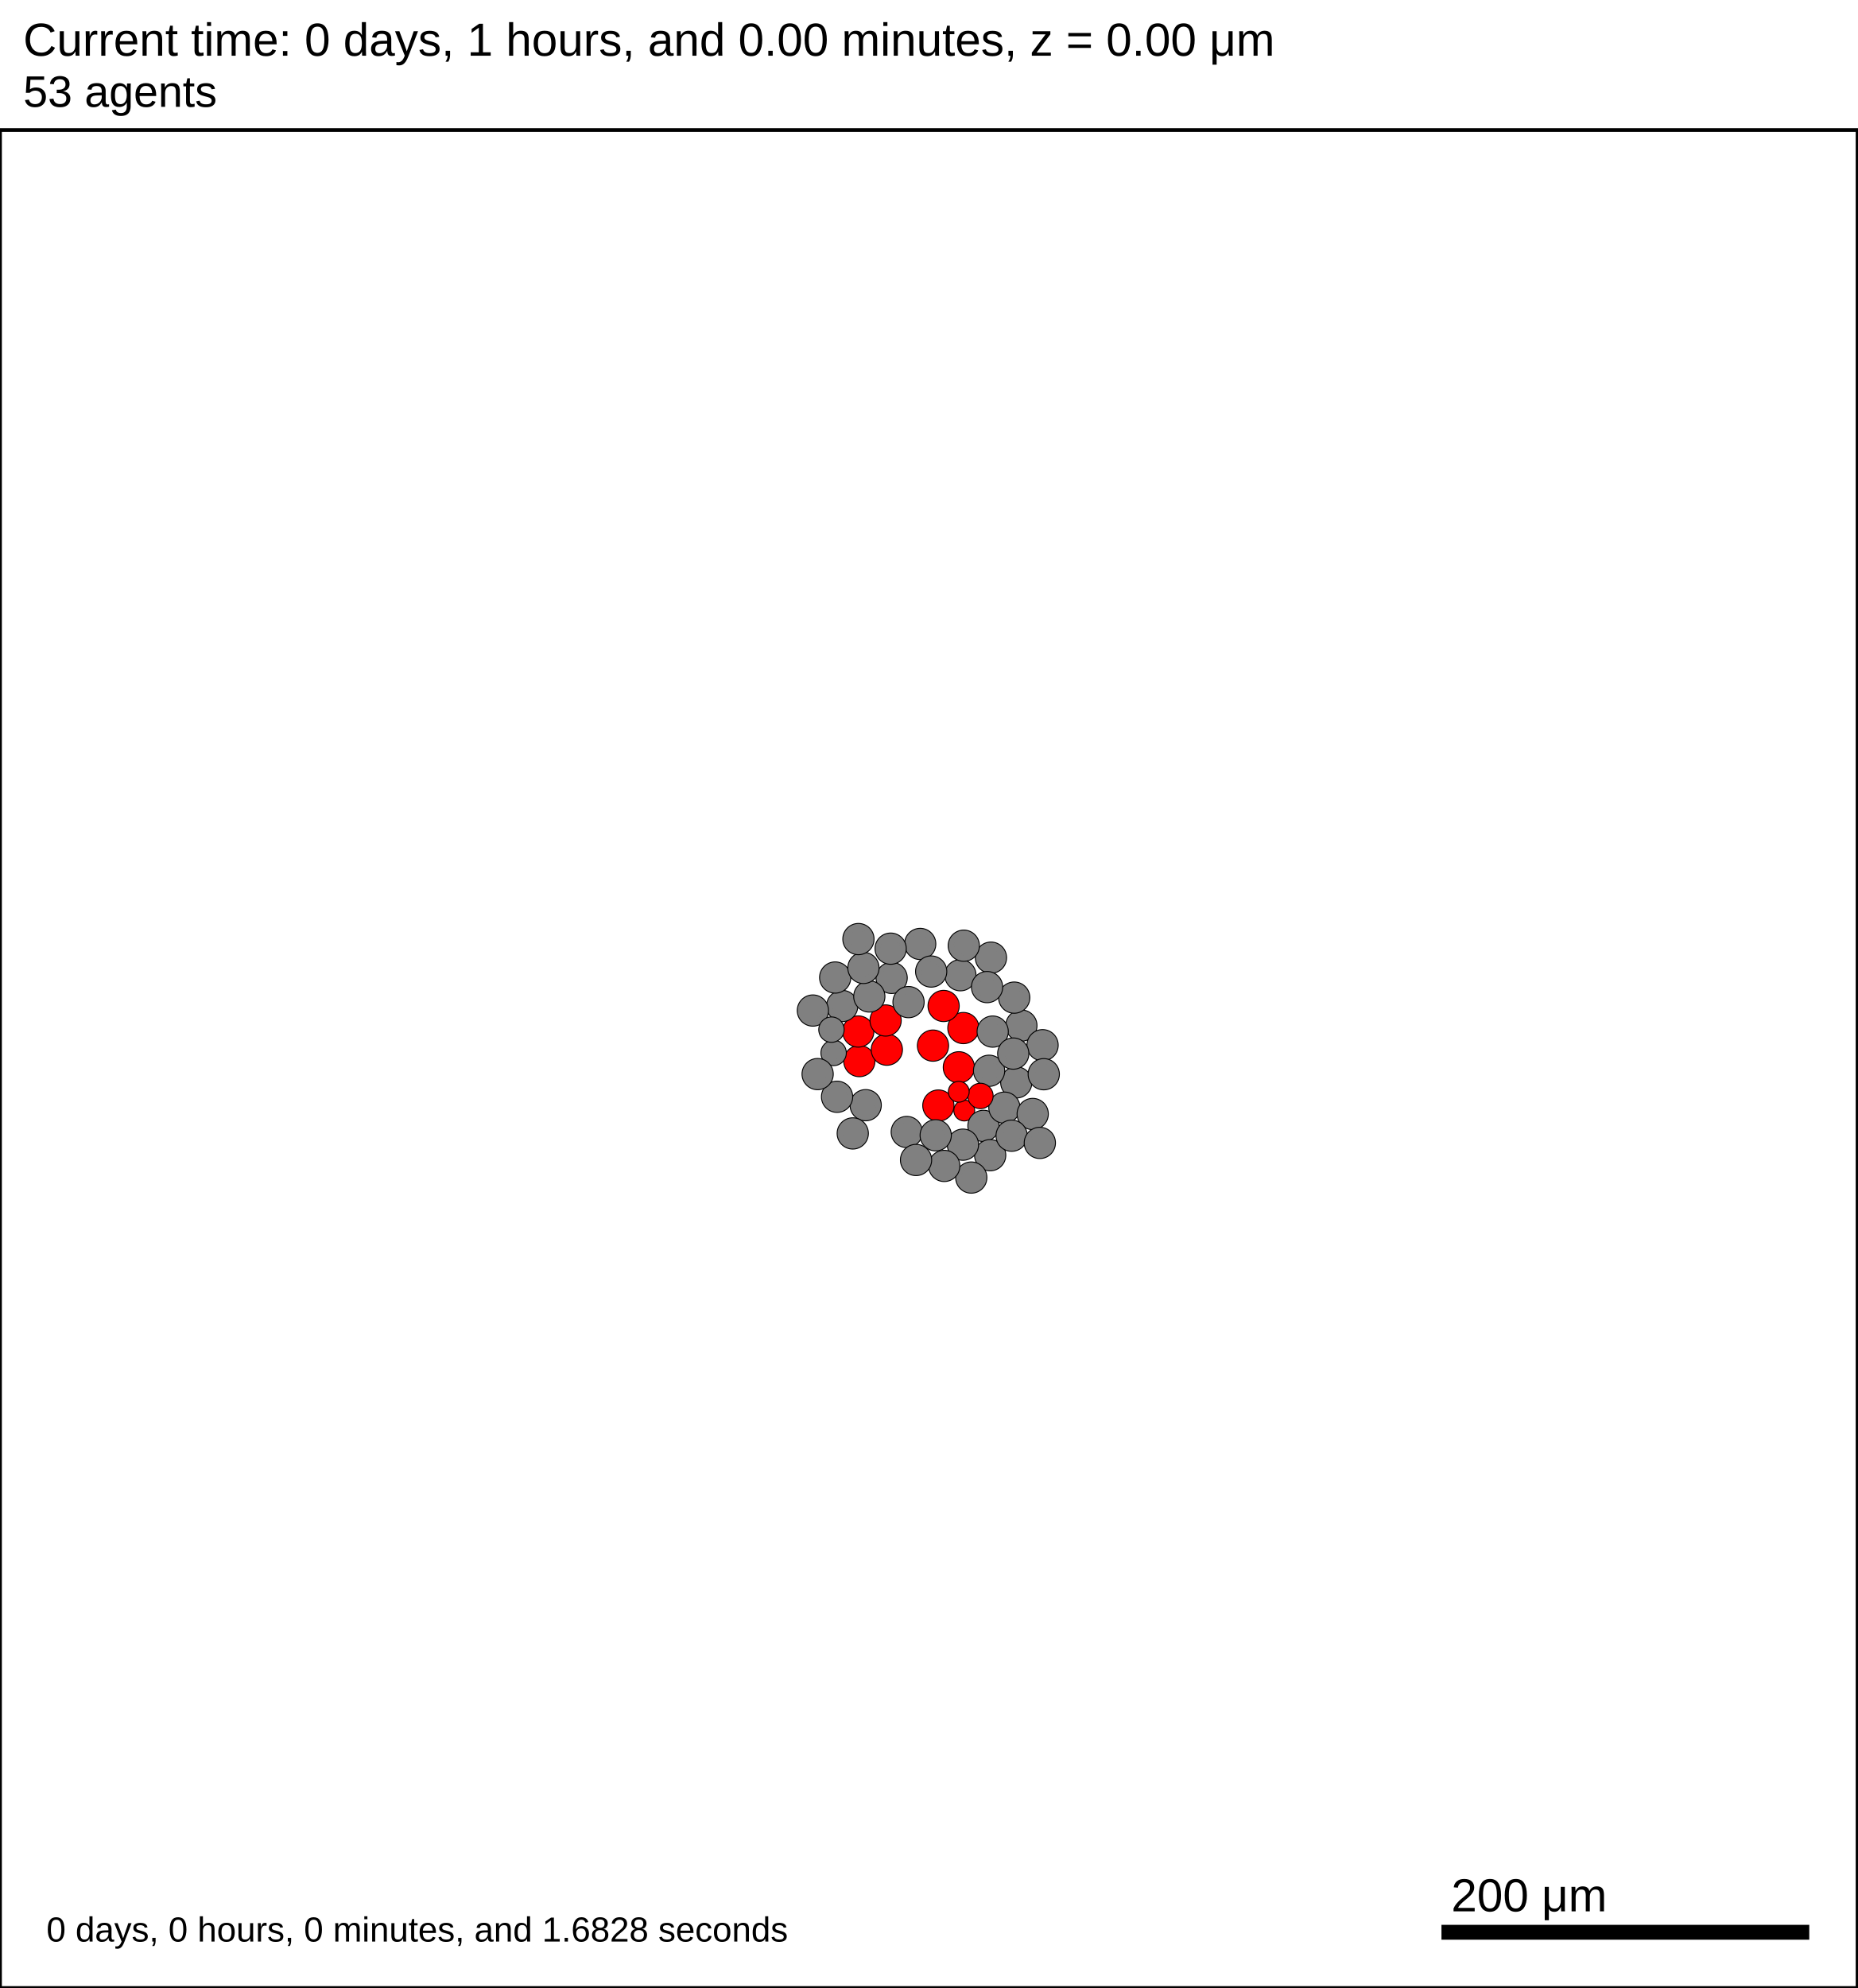
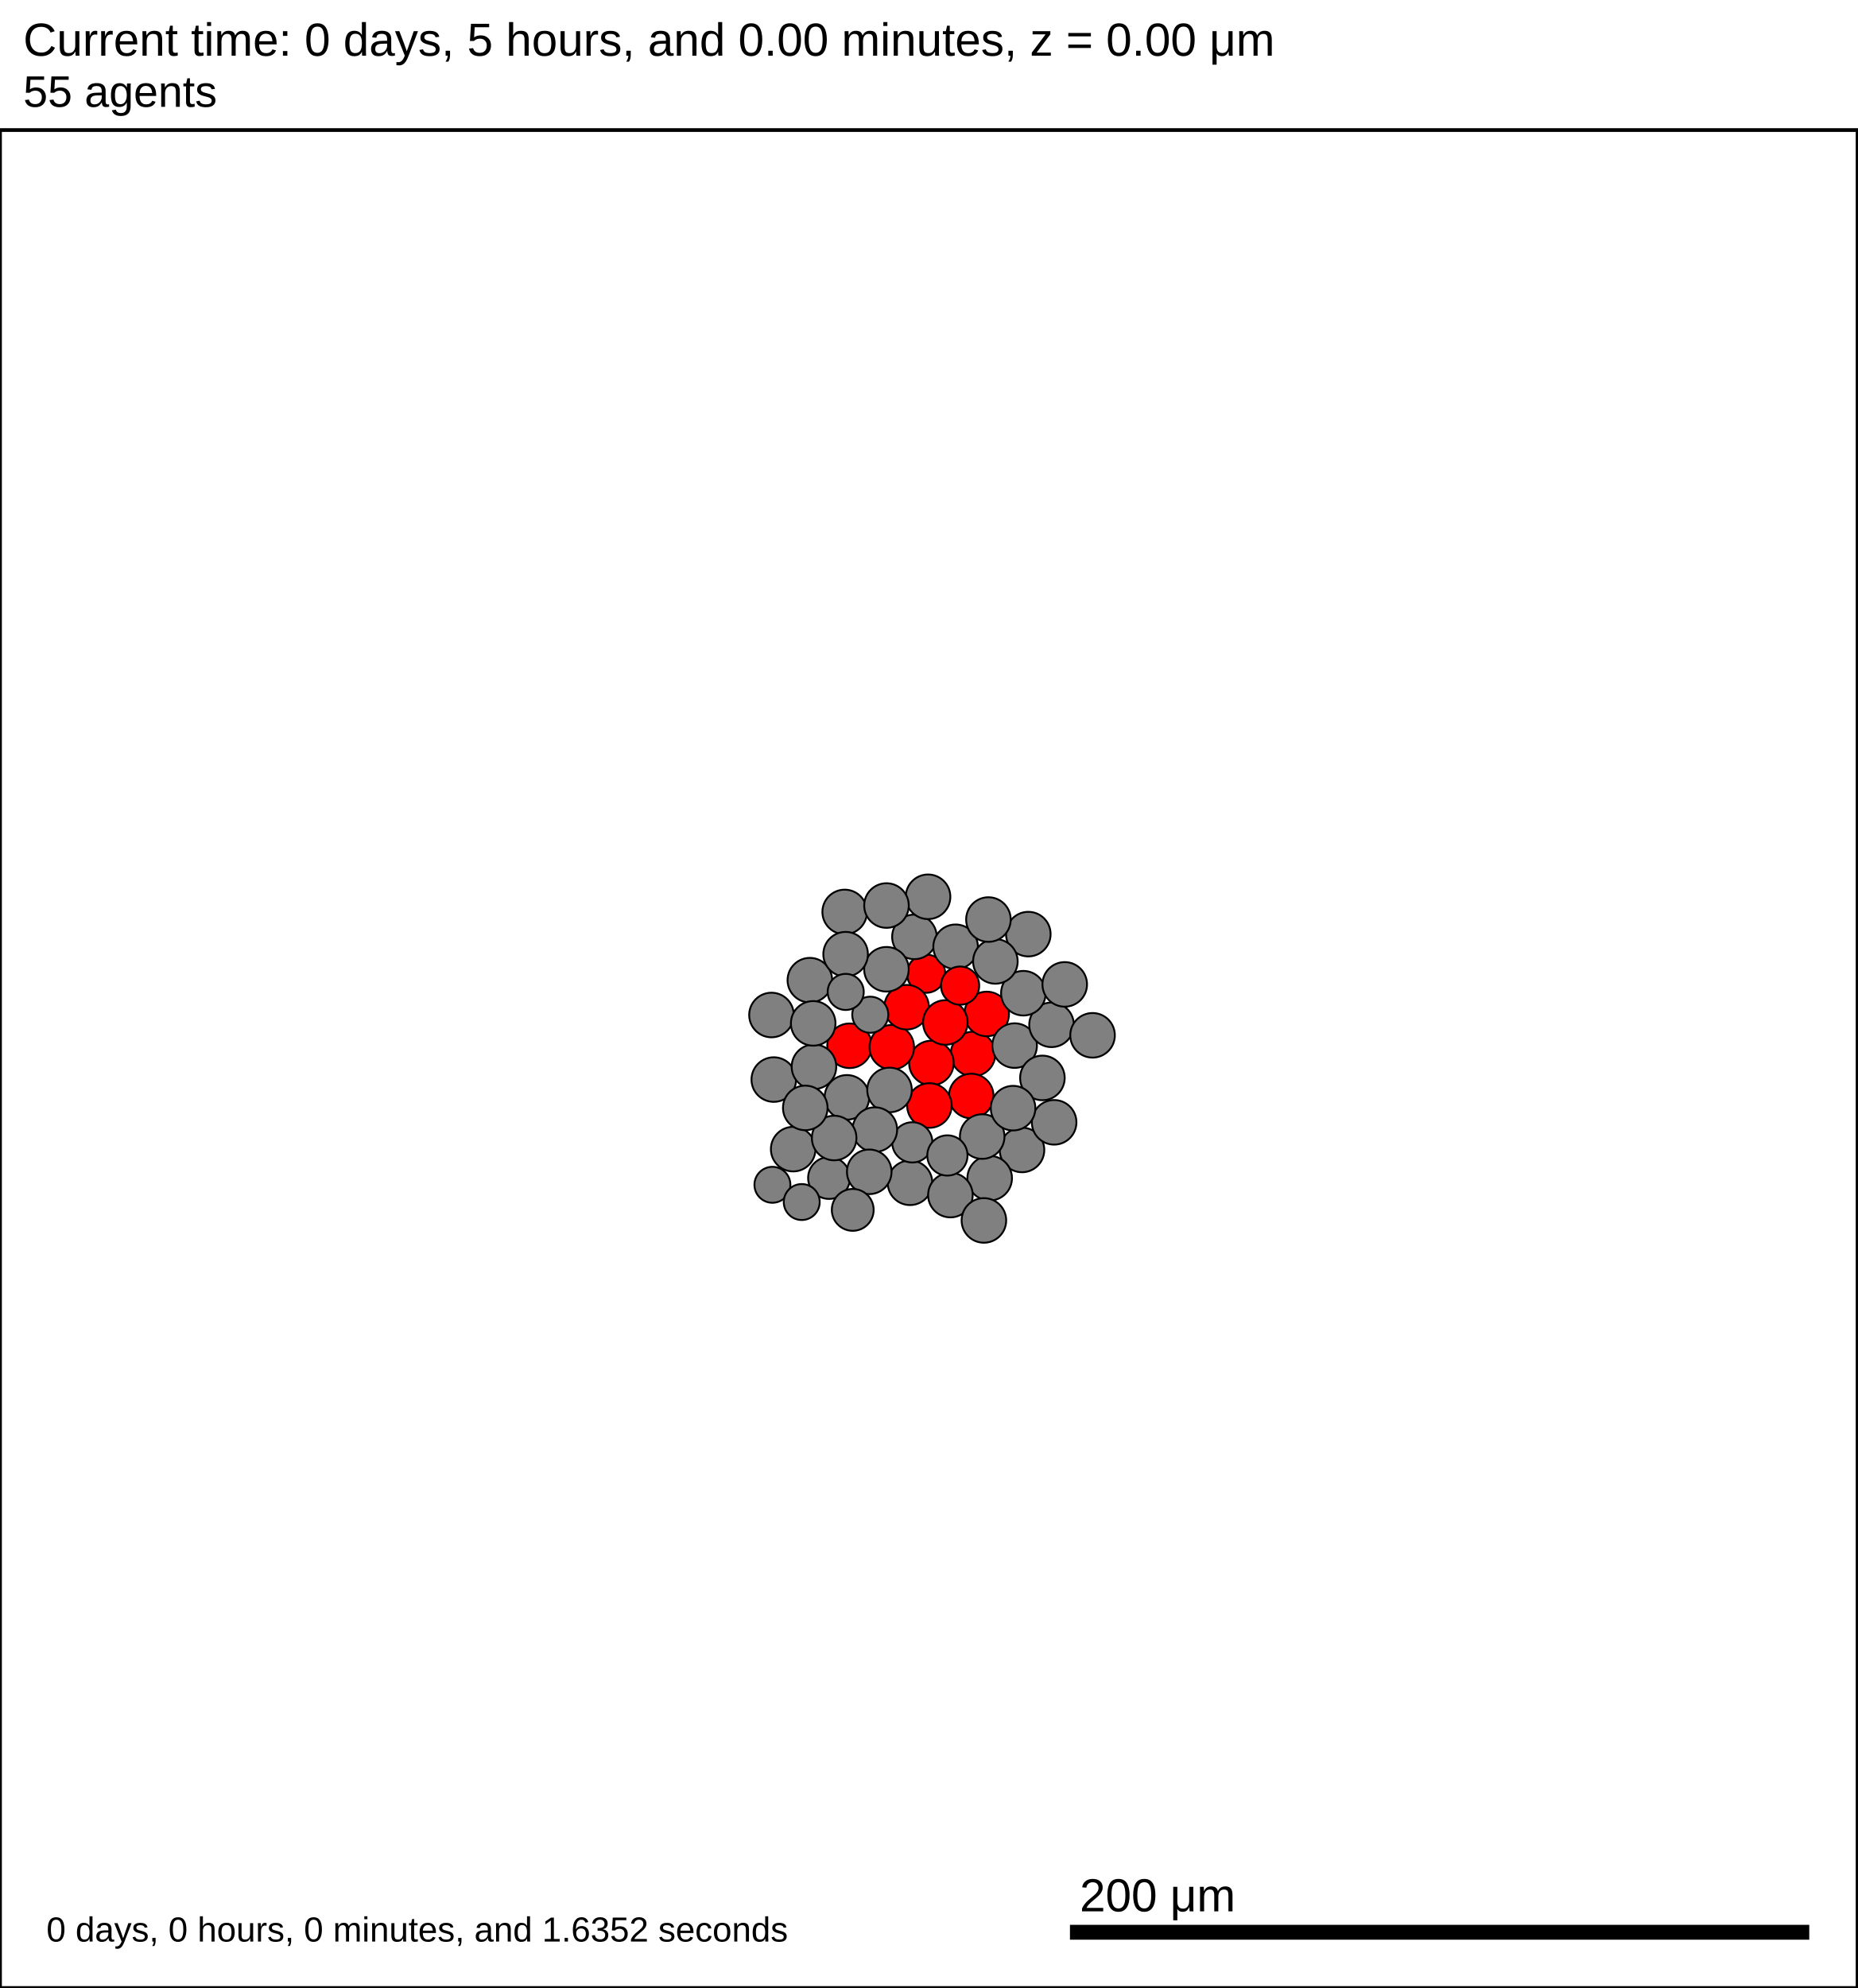
- <svg xmlns="http://www.w3.org/2000/svg" version="1.1" width="1000" height="1070" id="svg2">
-   <rect x="0" y="0" width="1000" height="1070" stroke-width="2" stroke="white" fill="white" />
-   <text x="12.5" y="30" font-family="Arial" font-size="25" fill="black">
-    Current time: 0 days, 1 hours, and 0.00 minutes, z = 0.00 μm
-   </text>
-   <text x="12.5" y="57.5" font-family="Arial" font-size="23.75" fill="black">
-    53 agents
-   </text>
-   <g id="tissue" transform="translate(0,1070) scale(1,-1)">
+ <svg xmlns="http://www.w3.org/2000/svg" version="1.1" width="500" height="535" id="svg2">
+   <rect x="0" y="0" width="500" height="535" stroke-width="1" stroke="white" fill="white" />
+   <text x="6.25" y="15" font-family="Arial" font-size="12.5" fill="black">
+    Current time: 0 days, 5 hours, and 0.00 minutes, z = 0.00 μm
+   </text>
+   <text x="6.25" y="28.75" font-family="Arial" font-size="11.875" fill="black">
+    55 agents
+   </text>
+   <g id="tissue" transform="translate(0,535) scale(1,-1)">
    <g id="ECM">
  </g>
    <g id="cells">
      <g id="cell0" type="resistant" dead="false">
-         <circle cx="516.192" cy="495.549" r="8.413" stroke-width="0.5" stroke="black" fill="red" />
-         <circle cx="516.192" cy="495.549" r="5.052" stroke-width="0.5" stroke="red" fill="red" />
+         <circle cx="261.916" cy="251.359" r="5.999" stroke-width="0.5" stroke="black" fill="red" />
+         <circle cx="261.916" cy="251.359" r="3.779" stroke-width="0.5" stroke="red" fill="red" />
      </g>
      <g id="cell1" type="resistant" dead="false">
-         <circle cx="462.621" cy="498.893" r="8.413" stroke-width="0.5" stroke="black" fill="red" />
-         <circle cx="462.621" cy="498.893" r="5.052" stroke-width="0.5" stroke="red" fill="red" />
+         <circle cx="228.672" cy="253.568" r="5.999" stroke-width="0.5" stroke="black" fill="red" />
+         <circle cx="228.672" cy="253.568" r="3.779" stroke-width="0.5" stroke="red" fill="red" />
      </g>
      <g id="cell2" type="resistant" dead="false">
-         <circle cx="502.263" cy="507.215" r="8.413" stroke-width="0.5" stroke="black" fill="red" />
-         <circle cx="502.263" cy="507.215" r="5.052" stroke-width="0.5" stroke="red" fill="red" />
+         <circle cx="250.704" cy="248.937" r="5.999" stroke-width="0.5" stroke="black" fill="red" />
+         <circle cx="250.704" cy="248.937" r="3.779" stroke-width="0.5" stroke="red" fill="red" />
      </g>
      <g id="cell3" type="resistant" dead="false">
-         <circle cx="518.627" cy="516.661" r="8.413" stroke-width="0.5" stroke="black" fill="red" />
-         <circle cx="518.627" cy="516.661" r="5.052" stroke-width="0.5" stroke="red" fill="red" />
+         <circle cx="265.589" cy="262.129" r="5.999" stroke-width="0.5" stroke="black" fill="red" />
+         <circle cx="265.589" cy="262.129" r="3.779" stroke-width="0.5" stroke="red" fill="red" />
      </g>
      <g id="cell4" type="resistant" dead="false">
-         <circle cx="477.425" cy="505.034" r="8.413" stroke-width="0.5" stroke="black" fill="red" />
-         <circle cx="477.425" cy="505.034" r="5.052" stroke-width="0.5" stroke="red" fill="red" />
+         <circle cx="240.041" cy="253.172" r="5.999" stroke-width="0.5" stroke="black" fill="red" />
+         <circle cx="240.041" cy="253.172" r="3.779" stroke-width="0.5" stroke="red" fill="red" />
      </g>
      <g id="cell5" type="resistant" dead="false">
-         <circle cx="505.161" cy="474.964" r="8.413" stroke-width="0.5" stroke="black" fill="red" />
-         <circle cx="505.161" cy="474.964" r="5.052" stroke-width="0.5" stroke="red" fill="red" />
+         <circle cx="249.279" cy="272.962" r="5.145" stroke-width="0.5" stroke="black" fill="red" />
+         <circle cx="249.279" cy="272.962" r="3.276" stroke-width="0.5" stroke="red" fill="red" />
      </g>
      <g id="cell6" type="resistant" dead="false">
-         <circle cx="462.041" cy="514.816" r="8.413" stroke-width="0.5" stroke="black" fill="red" />
-         <circle cx="462.041" cy="514.816" r="5.052" stroke-width="0.5" stroke="red" fill="red" />
+         <circle cx="261.427" cy="240.047" r="5.999" stroke-width="0.5" stroke="black" fill="red" />
+         <circle cx="261.427" cy="240.047" r="3.779" stroke-width="0.5" stroke="red" fill="red" />
      </g>
      <g id="cell7" type="resistant" dead="false">
-         <circle cx="507.988" cy="528.559" r="8.413" stroke-width="0.5" stroke="black" fill="red" />
-         <circle cx="507.988" cy="528.559" r="5.052" stroke-width="0.5" stroke="red" fill="red" />
+         <circle cx="250.17" cy="237.488" r="5.999" stroke-width="0.5" stroke="black" fill="red" />
+         <circle cx="250.17" cy="237.488" r="3.779" stroke-width="0.5" stroke="red" fill="red" />
      </g>
      <g id="cell8" type="resistant" dead="false">
-         <circle cx="476.758" cy="520.746" r="8.413" stroke-width="0.5" stroke="black" fill="red" />
-         <circle cx="476.758" cy="520.746" r="5.052" stroke-width="0.5" stroke="red" fill="red" />
+         <circle cx="244.033" cy="263.949" r="5.999" stroke-width="0.5" stroke="black" fill="red" />
+         <circle cx="244.033" cy="263.949" r="3.779" stroke-width="0.5" stroke="red" fill="red" />
      </g>
      <g id="cell9" type="resistant" dead="false">
-         <circle cx="519.094" cy="472.277" r="5.623" stroke-width="0.5" stroke="black" fill="red" />
-         <circle cx="519.094" cy="472.277" r="3.418" stroke-width="0.5" stroke="red" fill="red" />
+         <circle cx="254.456" cy="259.834" r="5.999" stroke-width="0.5" stroke="black" fill="red" />
+         <circle cx="254.456" cy="259.834" r="3.779" stroke-width="0.5" stroke="red" fill="red" />
      </g>
      <g id="cell10" type="susceptible" dead="false">
-         <circle cx="453.393" cy="528.558" r="8.413" stroke-width="0.5" stroke="black" fill="grey" />
-         <circle cx="453.393" cy="528.558" r="5.052" stroke-width="0.5" stroke="grey" fill="grey" />
+         <circle cx="244.951" cy="216.699" r="5.999" stroke-width="0.5" stroke="black" fill="grey" />
+         <circle cx="244.951" cy="216.699" r="3.779" stroke-width="0.5" stroke="grey" fill="grey" />
      </g>
      <g id="cell11" type="susceptible" dead="false">
-         <circle cx="466.038" cy="475.155" r="8.413" stroke-width="0.5" stroke="black" fill="grey" />
-         <circle cx="466.038" cy="475.155" r="5.052" stroke-width="0.5" stroke="grey" fill="grey" />
+         <circle cx="227.961" cy="239.686" r="5.999" stroke-width="0.5" stroke="black" fill="grey" />
+         <circle cx="227.961" cy="239.686" r="3.779" stroke-width="0.5" stroke="grey" fill="grey" />
      </g>
      <g id="cell12" type="susceptible" dead="false">
-         <circle cx="495.38" cy="561.942" r="8.413" stroke-width="0.5" stroke="black" fill="grey" />
-         <circle cx="495.38" cy="561.942" r="5.052" stroke-width="0.5" stroke="grey" fill="grey" />
+         <circle cx="227.366" cy="289.579" r="5.999" stroke-width="0.5" stroke="black" fill="grey" />
+         <circle cx="227.366" cy="289.579" r="3.779" stroke-width="0.5" stroke="grey" fill="grey" />
      </g>
      <g id="cell13" type="susceptible" dead="false">
-         <circle cx="529.444" cy="464.007" r="8.413" stroke-width="0.5" stroke="black" fill="grey" />
-         <circle cx="529.444" cy="464.007" r="5.052" stroke-width="0.5" stroke="grey" fill="grey" />
+         <circle cx="246.138" cy="282.877" r="5.999" stroke-width="0.5" stroke="black" fill="grey" />
+         <circle cx="246.138" cy="282.877" r="3.779" stroke-width="0.5" stroke="grey" fill="grey" />
      </g>
      <g id="cell14" type="susceptible" dead="false">
-         <circle cx="488.148" cy="460.724" r="8.413" stroke-width="0.5" stroke="black" fill="grey" />
-         <circle cx="488.148" cy="460.724" r="5.052" stroke-width="0.5" stroke="grey" fill="grey" />
+         <circle cx="275.092" cy="225.532" r="5.999" stroke-width="0.5" stroke="black" fill="grey" />
+         <circle cx="275.092" cy="225.532" r="3.779" stroke-width="0.5" stroke="grey" fill="grey" />
      </g>
      <g id="cell15" type="susceptible" dead="false">
-         <circle cx="549.85" cy="517.999" r="8.413" stroke-width="0.5" stroke="black" fill="grey" />
-         <circle cx="549.85" cy="517.999" r="5.052" stroke-width="0.5" stroke="grey" fill="grey" />
+         <circle cx="213.501" cy="225.751" r="5.999" stroke-width="0.5" stroke="black" fill="grey" />
+         <circle cx="213.501" cy="225.751" r="3.779" stroke-width="0.5" stroke="grey" fill="grey" />
      </g>
      <g id="cell16" type="susceptible" dead="false">
-         <circle cx="480.007" cy="543.666" r="8.413" stroke-width="0.5" stroke="black" fill="grey" />
-         <circle cx="480.007" cy="543.666" r="5.052" stroke-width="0.5" stroke="grey" fill="grey" />
+         <circle cx="245.563" cy="227.574" r="5.416" stroke-width="0.5" stroke="black" fill="grey" />
+         <circle cx="245.563" cy="227.574" r="3.452" stroke-width="0.5" stroke="grey" fill="grey" />
      </g>
      <g id="cell17" type="susceptible" dead="false">
-         <circle cx="517.018" cy="545.11" r="8.413" stroke-width="0.5" stroke="black" fill="grey" />
-         <circle cx="517.018" cy="545.11" r="5.052" stroke-width="0.5" stroke="grey" fill="grey" />
+         <circle cx="273.108" cy="253.613" r="5.999" stroke-width="0.5" stroke="black" fill="grey" />
+         <circle cx="273.108" cy="253.613" r="3.779" stroke-width="0.5" stroke="grey" fill="grey" />
      </g>
      <g id="cell18" type="susceptible" dead="false">
-         <circle cx="533.046" cy="448.235" r="8.413" stroke-width="0.5" stroke="black" fill="grey" />
-         <circle cx="533.046" cy="448.235" r="5.052" stroke-width="0.5" stroke="grey" fill="grey" />
+         <circle cx="239.436" cy="241.673" r="5.999" stroke-width="0.5" stroke="black" fill="grey" />
+         <circle cx="239.436" cy="241.673" r="3.779" stroke-width="0.5" stroke="grey" fill="grey" />
      </g>
      <g id="cell19" type="susceptible" dead="false">
-         <circle cx="449.613" cy="543.864" r="8.413" stroke-width="0.5" stroke="black" fill="grey" />
-         <circle cx="449.613" cy="543.864" r="5.052" stroke-width="0.5" stroke="grey" fill="grey" />
+         <circle cx="223.153" cy="217.984" r="5.632" stroke-width="0.5" stroke="black" fill="grey" />
+         <circle cx="223.153" cy="217.984" r="3.583" stroke-width="0.5" stroke="grey" fill="grey" />
      </g>
      <g id="cell20" type="susceptible" dead="false">
-         <circle cx="467.987" cy="533.666" r="8.413" stroke-width="0.5" stroke="black" fill="grey" />
-         <circle cx="467.987" cy="533.666" r="5.052" stroke-width="0.5" stroke="grey" fill="grey" />
+         <circle cx="249.809" cy="293.662" r="5.999" stroke-width="0.5" stroke="black" fill="grey" />
+         <circle cx="249.809" cy="293.662" r="3.779" stroke-width="0.5" stroke="grey" fill="grey" />
      </g>
      <g id="cell21" type="susceptible" dead="false">
-         <circle cx="450.627" cy="479.674" r="8.413" stroke-width="0.5" stroke="black" fill="grey" />
-         <circle cx="450.627" cy="479.674" r="5.052" stroke-width="0.5" stroke="grey" fill="grey" />
+         <circle cx="238.606" cy="274.156" r="5.999" stroke-width="0.5" stroke="black" fill="grey" />
+         <circle cx="238.606" cy="274.156" r="3.779" stroke-width="0.5" stroke="grey" fill="grey" />
      </g>
      <g id="cell22" type="susceptible" dead="false">
-         <circle cx="533.472" cy="554.555" r="8.413" stroke-width="0.5" stroke="black" fill="grey" />
-         <circle cx="533.472" cy="554.555" r="5.052" stroke-width="0.5" stroke="grey" fill="grey" />
+         <circle cx="283.041" cy="259.209" r="5.999" stroke-width="0.5" stroke="black" fill="grey" />
+         <circle cx="283.041" cy="259.209" r="3.779" stroke-width="0.5" stroke="grey" fill="grey" />
      </g>
      <g id="cell23" type="susceptible" dead="false">
-         <circle cx="547.104" cy="487.412" r="8.413" stroke-width="0.5" stroke="black" fill="grey" />
-         <circle cx="547.104" cy="487.412" r="5.052" stroke-width="0.5" stroke="grey" fill="grey" />
+         <circle cx="257.221" cy="280.205" r="5.999" stroke-width="0.5" stroke="black" fill="grey" />
+         <circle cx="257.221" cy="280.205" r="3.779" stroke-width="0.5" stroke="grey" fill="grey" />
      </g>
      <g id="cell24" type="susceptible" dead="false">
-         <circle cx="522.879" cy="436.208" r="8.413" stroke-width="0.5" stroke="black" fill="grey" />
-         <circle cx="522.879" cy="436.208" r="5.052" stroke-width="0.5" stroke="grey" fill="grey" />
+         <circle cx="238.615" cy="291.306" r="5.999" stroke-width="0.5" stroke="black" fill="grey" />
+         <circle cx="238.615" cy="291.306" r="3.779" stroke-width="0.5" stroke="grey" fill="grey" />
      </g>
      <g id="cell25" type="susceptible" dead="false">
-         <circle cx="448.771" cy="503.28" r="6.837" stroke-width="0.5" stroke="black" fill="grey" />
-         <circle cx="448.771" cy="503.28" r="4.128" stroke-width="0.5" stroke="grey" fill="grey" />
+         <circle cx="207.911" cy="216.153" r="4.837" stroke-width="0.5" stroke="black" fill="grey" />
+         <circle cx="207.911" cy="216.153" r="3.057" stroke-width="0.5" stroke="grey" fill="grey" />
      </g>
      <g id="cell26" type="susceptible" dead="false">
-         <circle cx="518.379" cy="453.906" r="8.413" stroke-width="0.5" stroke="black" fill="grey" />
-         <circle cx="518.379" cy="453.906" r="5.052" stroke-width="0.5" stroke="grey" fill="grey" />
+         <circle cx="235.481" cy="231.008" r="5.999" stroke-width="0.5" stroke="black" fill="grey" />
+         <circle cx="235.481" cy="231.008" r="3.779" stroke-width="0.5" stroke="grey" fill="grey" />
      </g>
      <g id="cell27" type="susceptible" dead="false">
-         <circle cx="540.704" cy="473.821" r="8.413" stroke-width="0.5" stroke="black" fill="grey" />
-         <circle cx="540.704" cy="473.821" r="5.052" stroke-width="0.5" stroke="grey" fill="grey" />
+         <circle cx="275.459" cy="267.712" r="5.999" stroke-width="0.5" stroke="black" fill="grey" />
+         <circle cx="275.459" cy="267.712" r="3.779" stroke-width="0.5" stroke="grey" fill="grey" />
      </g>
      <g id="cell28" type="susceptible" dead="false">
-         <circle cx="561.263" cy="507.441" r="8.413" stroke-width="0.5" stroke="black" fill="grey" />
-         <circle cx="561.263" cy="507.441" r="5.052" stroke-width="0.5" stroke="grey" fill="grey" />
+         <circle cx="233.976" cy="219.647" r="5.999" stroke-width="0.5" stroke="black" fill="grey" />
+         <circle cx="233.976" cy="219.647" r="3.779" stroke-width="0.5" stroke="grey" fill="grey" />
      </g>
      <g id="cell29" type="susceptible" dead="false">
-         <circle cx="437.612" cy="526.095" r="8.413" stroke-width="0.5" stroke="black" fill="grey" />
-         <circle cx="437.612" cy="526.095" r="5.052" stroke-width="0.5" stroke="grey" fill="grey" />
+         <circle cx="266.394" cy="217.929" r="5.999" stroke-width="0.5" stroke="black" fill="grey" />
+         <circle cx="266.394" cy="217.929" r="3.779" stroke-width="0.5" stroke="grey" fill="grey" />
      </g>
      <g id="cell30" type="susceptible" dead="false">
-         <circle cx="555.946" cy="470.414" r="8.413" stroke-width="0.5" stroke="black" fill="grey" />
-         <circle cx="555.946" cy="470.414" r="5.052" stroke-width="0.5" stroke="grey" fill="grey" />
+         <circle cx="208.279" cy="244.471" r="5.999" stroke-width="0.5" stroke="black" fill="grey" />
+         <circle cx="208.279" cy="244.471" r="3.779" stroke-width="0.5" stroke="grey" fill="grey" />
      </g>
      <g id="cell31" type="susceptible" dead="false">
-         <circle cx="561.898" cy="491.82" r="8.413" stroke-width="0.5" stroke="black" fill="grey" />
-         <circle cx="561.898" cy="491.82" r="5.052" stroke-width="0.5" stroke="grey" fill="grey" />
+         <circle cx="217.988" cy="271.22" r="5.999" stroke-width="0.5" stroke="black" fill="grey" />
+         <circle cx="217.988" cy="271.22" r="3.779" stroke-width="0.5" stroke="grey" fill="grey" />
      </g>
      <g id="cell32" type="susceptible" dead="false">
-         <circle cx="501.293" cy="547.094" r="8.413" stroke-width="0.5" stroke="black" fill="grey" />
-         <circle cx="501.293" cy="547.094" r="5.052" stroke-width="0.5" stroke="grey" fill="grey" />
+         <circle cx="286.594" cy="270.084" r="5.999" stroke-width="0.5" stroke="black" fill="grey" />
+         <circle cx="286.594" cy="270.084" r="3.779" stroke-width="0.5" stroke="grey" fill="grey" />
      </g>
      <g id="cell33" type="susceptible" dead="false">
-         <circle cx="508.327" cy="442.465" r="8.413" stroke-width="0.5" stroke="black" fill="grey" />
-         <circle cx="508.327" cy="442.465" r="5.052" stroke-width="0.5" stroke="grey" fill="grey" />
+         <circle cx="227.616" cy="278.21" r="5.999" stroke-width="0.5" stroke="black" fill="grey" />
+         <circle cx="227.616" cy="278.21" r="3.779" stroke-width="0.5" stroke="grey" fill="grey" />
      </g>
      <g id="cell34" type="susceptible" dead="false">
-         <circle cx="493.14" cy="445.66" r="8.413" stroke-width="0.5" stroke="black" fill="grey" />
-         <circle cx="493.14" cy="445.66" r="5.052" stroke-width="0.5" stroke="grey" fill="grey" />
+         <circle cx="283.743" cy="232.967" r="5.999" stroke-width="0.5" stroke="black" fill="grey" />
+         <circle cx="283.743" cy="232.967" r="3.779" stroke-width="0.5" stroke="grey" fill="grey" />
      </g>
      <g id="cell35" type="susceptible" dead="false">
-         <circle cx="464.821" cy="549.044" r="8.413" stroke-width="0.5" stroke="black" fill="grey" />
-         <circle cx="464.821" cy="549.044" r="5.052" stroke-width="0.5" stroke="grey" fill="grey" />
+         <circle cx="219.095" cy="247.92" r="5.999" stroke-width="0.5" stroke="black" fill="grey" />
+         <circle cx="219.095" cy="247.92" r="3.779" stroke-width="0.5" stroke="grey" fill="grey" />
      </g>
      <g id="cell36" type="susceptible" dead="false">
-         <circle cx="503.725" cy="458.96" r="8.413" stroke-width="0.5" stroke="black" fill="grey" />
-         <circle cx="503.725" cy="458.96" r="5.052" stroke-width="0.5" stroke="grey" fill="grey" />
+         <circle cx="276.794" cy="283.614" r="5.999" stroke-width="0.5" stroke="black" fill="grey" />
+         <circle cx="276.794" cy="283.614" r="3.779" stroke-width="0.5" stroke="grey" fill="grey" />
      </g>
      <g id="cell37" type="susceptible" dead="false">
-         <circle cx="544.603" cy="458.726" r="8.413" stroke-width="0.5" stroke="black" fill="grey" />
-         <circle cx="544.603" cy="458.726" r="5.052" stroke-width="0.5" stroke="grey" fill="grey" />
+         <circle cx="234.255" cy="261.921" r="4.856" stroke-width="0.5" stroke="black" fill="grey" />
+         <circle cx="234.255" cy="261.921" r="3.072" stroke-width="0.5" stroke="grey" fill="grey" />
      </g>
      <g id="cell38" type="susceptible" dead="false">
-         <circle cx="534.405" cy="514.763" r="8.413" stroke-width="0.5" stroke="black" fill="grey" />
-         <circle cx="534.405" cy="514.763" r="5.052" stroke-width="0.5" stroke="grey" fill="grey" />
+         <circle cx="224.53" cy="228.744" r="5.999" stroke-width="0.5" stroke="black" fill="grey" />
+         <circle cx="224.53" cy="228.744" r="3.779" stroke-width="0.5" stroke="grey" fill="grey" />
      </g>
      <g id="cell39" type="susceptible" dead="false">
-         <circle cx="545.992" cy="533.054" r="8.413" stroke-width="0.5" stroke="black" fill="grey" />
-         <circle cx="545.992" cy="533.054" r="5.052" stroke-width="0.5" stroke="grey" fill="grey" />
+         <circle cx="216.756" cy="236.843" r="5.999" stroke-width="0.5" stroke="black" fill="grey" />
+         <circle cx="216.756" cy="236.843" r="3.779" stroke-width="0.5" stroke="grey" fill="grey" />
      </g>
      <g id="cell40" type="susceptible" dead="false">
-         <circle cx="459.074" cy="459.955" r="8.413" stroke-width="0.5" stroke="black" fill="grey" />
-         <circle cx="459.074" cy="459.955" r="5.052" stroke-width="0.5" stroke="grey" fill="grey" />
+         <circle cx="267.929" cy="276.27" r="5.999" stroke-width="0.5" stroke="black" fill="grey" />
+         <circle cx="267.929" cy="276.27" r="3.779" stroke-width="0.5" stroke="grey" fill="grey" />
      </g>
      <g id="cell41" type="susceptible" dead="false">
-         <circle cx="532.458" cy="493.678" r="8.413" stroke-width="0.5" stroke="black" fill="grey" />
-         <circle cx="532.458" cy="493.678" r="5.052" stroke-width="0.5" stroke="grey" fill="grey" />
+         <circle cx="280.584" cy="244.914" r="5.999" stroke-width="0.5" stroke="black" fill="grey" />
+         <circle cx="280.584" cy="244.914" r="3.779" stroke-width="0.5" stroke="grey" fill="grey" />
      </g>
      <g id="cell42" type="susceptible" dead="false">
-         <circle cx="462.126" cy="564.563" r="8.413" stroke-width="0.5" stroke="black" fill="grey" />
-         <circle cx="462.126" cy="564.563" r="5.052" stroke-width="0.5" stroke="grey" fill="grey" />
+         <circle cx="207.658" cy="261.847" r="5.999" stroke-width="0.5" stroke="black" fill="grey" />
+         <circle cx="207.658" cy="261.847" r="3.779" stroke-width="0.5" stroke="grey" fill="grey" />
      </g>
      <g id="cell43" type="susceptible" dead="false">
-         <circle cx="440.169" cy="491.892" r="8.413" stroke-width="0.5" stroke="black" fill="grey" />
-         <circle cx="440.169" cy="491.892" r="5.052" stroke-width="0.5" stroke="grey" fill="grey" />
+         <circle cx="255.823" cy="213.387" r="5.999" stroke-width="0.5" stroke="black" fill="grey" />
+         <circle cx="255.823" cy="213.387" r="3.779" stroke-width="0.5" stroke="grey" fill="grey" />
      </g>
      <g id="cell44" type="susceptible" dead="false">
-         <circle cx="545.472" cy="502.935" r="8.413" stroke-width="0.5" stroke="black" fill="grey" />
-         <circle cx="545.472" cy="502.935" r="5.052" stroke-width="0.5" stroke="grey" fill="grey" />
+         <circle cx="218.888" cy="259.597" r="5.999" stroke-width="0.5" stroke="black" fill="grey" />
+         <circle cx="218.888" cy="259.597" r="3.779" stroke-width="0.5" stroke="grey" fill="grey" />
      </g>
      <g id="cell45" type="susceptible" dead="false">
-         <circle cx="479.476" cy="559.404" r="8.413" stroke-width="0.5" stroke="black" fill="grey" />
-         <circle cx="479.476" cy="559.404" r="5.052" stroke-width="0.5" stroke="grey" fill="grey" />
+         <circle cx="264.837" cy="206.564" r="5.999" stroke-width="0.5" stroke="black" fill="grey" />
+         <circle cx="264.837" cy="206.564" r="3.779" stroke-width="0.5" stroke="grey" fill="grey" />
      </g>
      <g id="cell46" type="susceptible" dead="false">
-         <circle cx="559.789" cy="454.853" r="8.413" stroke-width="0.5" stroke="black" fill="grey" />
-         <circle cx="559.789" cy="454.853" r="5.052" stroke-width="0.5" stroke="grey" fill="grey" />
+         <circle cx="266.057" cy="287.536" r="5.999" stroke-width="0.5" stroke="black" fill="grey" />
+         <circle cx="266.057" cy="287.536" r="3.779" stroke-width="0.5" stroke="grey" fill="grey" />
      </g>
      <g id="cell47" type="susceptible" dead="false">
-         <circle cx="489.097" cy="530.638" r="8.413" stroke-width="0.5" stroke="black" fill="grey" />
-         <circle cx="489.097" cy="530.638" r="5.052" stroke-width="0.5" stroke="grey" fill="grey" />
+         <circle cx="264.379" cy="229.136" r="5.999" stroke-width="0.5" stroke="black" fill="grey" />
+         <circle cx="264.379" cy="229.136" r="3.779" stroke-width="0.5" stroke="grey" fill="grey" />
      </g>
      <g id="cell48" type="susceptible" dead="false">
-         <circle cx="531.381" cy="538.72" r="8.413" stroke-width="0.5" stroke="black" fill="grey" />
-         <circle cx="531.381" cy="538.72" r="5.052" stroke-width="0.5" stroke="grey" fill="grey" />
+         <circle cx="294.084" cy="256.382" r="5.999" stroke-width="0.5" stroke="black" fill="grey" />
+         <circle cx="294.084" cy="256.382" r="3.779" stroke-width="0.5" stroke="grey" fill="grey" />
      </g>
      <g id="cell49" type="susceptible" dead="false">
-         <circle cx="518.839" cy="560.996" r="8.413" stroke-width="0.5" stroke="black" fill="grey" />
-         <circle cx="518.839" cy="560.996" r="5.052" stroke-width="0.5" stroke="grey" fill="grey" />
-       </g>
-       <g id="cell52" type="resistant" dead="false">
-         <circle cx="527.807" cy="480.131" r="6.837" stroke-width="0.5" stroke="black" fill="red" />
-         <circle cx="527.807" cy="480.131" r="4.128" stroke-width="0.5" stroke="red" fill="red" />
+         <circle cx="272.688" cy="236.78" r="5.999" stroke-width="0.5" stroke="black" fill="grey" />
+         <circle cx="272.688" cy="236.78" r="3.779" stroke-width="0.5" stroke="grey" fill="grey" />
+       </g>
+       <g id="cell52" type="susceptible" dead="false">
+         <circle cx="229.531" cy="209.402" r="5.632" stroke-width="0.5" stroke="black" fill="grey" />
+         <circle cx="229.531" cy="209.402" r="3.583" stroke-width="0.5" stroke="grey" fill="grey" />
      </g>
      <g id="cell53" type="susceptible" dead="false">
-         <circle cx="447.609" cy="515.82" r="6.837" stroke-width="0.5" stroke="black" fill="grey" />
-         <circle cx="447.609" cy="515.82" r="4.128" stroke-width="0.5" stroke="grey" fill="grey" />
+         <circle cx="255.014" cy="224.048" r="5.416" stroke-width="0.5" stroke="black" fill="grey" />
+         <circle cx="255.014" cy="224.048" r="3.452" stroke-width="0.5" stroke="grey" fill="grey" />
      </g>
      <g id="cell54" type="resistant" dead="false">
-         <circle cx="516.14" cy="482.378" r="5.623" stroke-width="0.5" stroke="black" fill="red" />
-         <circle cx="516.14" cy="482.378" r="3.418" stroke-width="0.5" stroke="red" fill="red" />
+         <circle cx="258.431" cy="269.752" r="5.145" stroke-width="0.5" stroke="black" fill="red" />
+         <circle cx="258.431" cy="269.752" r="3.276" stroke-width="0.5" stroke="red" fill="red" />
+       </g>
+       <g id="cell55" type="susceptible" dead="false">
+         <circle cx="227.64" cy="268.059" r="4.856" stroke-width="0.5" stroke="black" fill="grey" />
+         <circle cx="227.64" cy="268.059" r="3.072" stroke-width="0.5" stroke="grey" fill="grey" />
+       </g>
+       <g id="cell56" type="susceptible" dead="false">
+         <circle cx="215.804" cy="211.516" r="4.837" stroke-width="0.5" stroke="black" fill="grey" />
+         <circle cx="215.804" cy="211.516" r="3.057" stroke-width="0.5" stroke="grey" fill="grey" />
      </g>
    </g>
  </g>
-   <rect x="775" y="1035" width="200" height="10" stroke-width="2" stroke="rgb(255,255,255)" fill="rgb(0,0,0)" />
-   <text x="781.25" y="1028.75" font-family="Arial" font-size="25" fill="black">
+   <rect x="287.5" y="517.5" width="200" height="5" stroke-width="1" stroke="rgb(255,255,255)" fill="rgb(0,0,0)" />
+   <text x="290.625" y="514.375" font-family="Arial" font-size="12.5" fill="black">
   200 μm
  </text>
-   <text x="25" y="1045" font-family="Arial" font-size="18.75" fill="black">
-    0 days, 0 hours, 0 minutes, and 1.6828 seconds
-   </text>
-   <rect x="0" y="70" width="1000" height="1000" stroke-width="2" stroke="rgb(0,0,0)" fill="none" />
+   <text x="12.5" y="522.5" font-family="Arial" font-size="9.375" fill="black">
+    0 days, 0 hours, 0 minutes, and 1.6352 seconds
+   </text>
+   <rect x="0" y="35" width="500" height="500" stroke-width="1" stroke="rgb(0,0,0)" fill="none" />
</svg>
